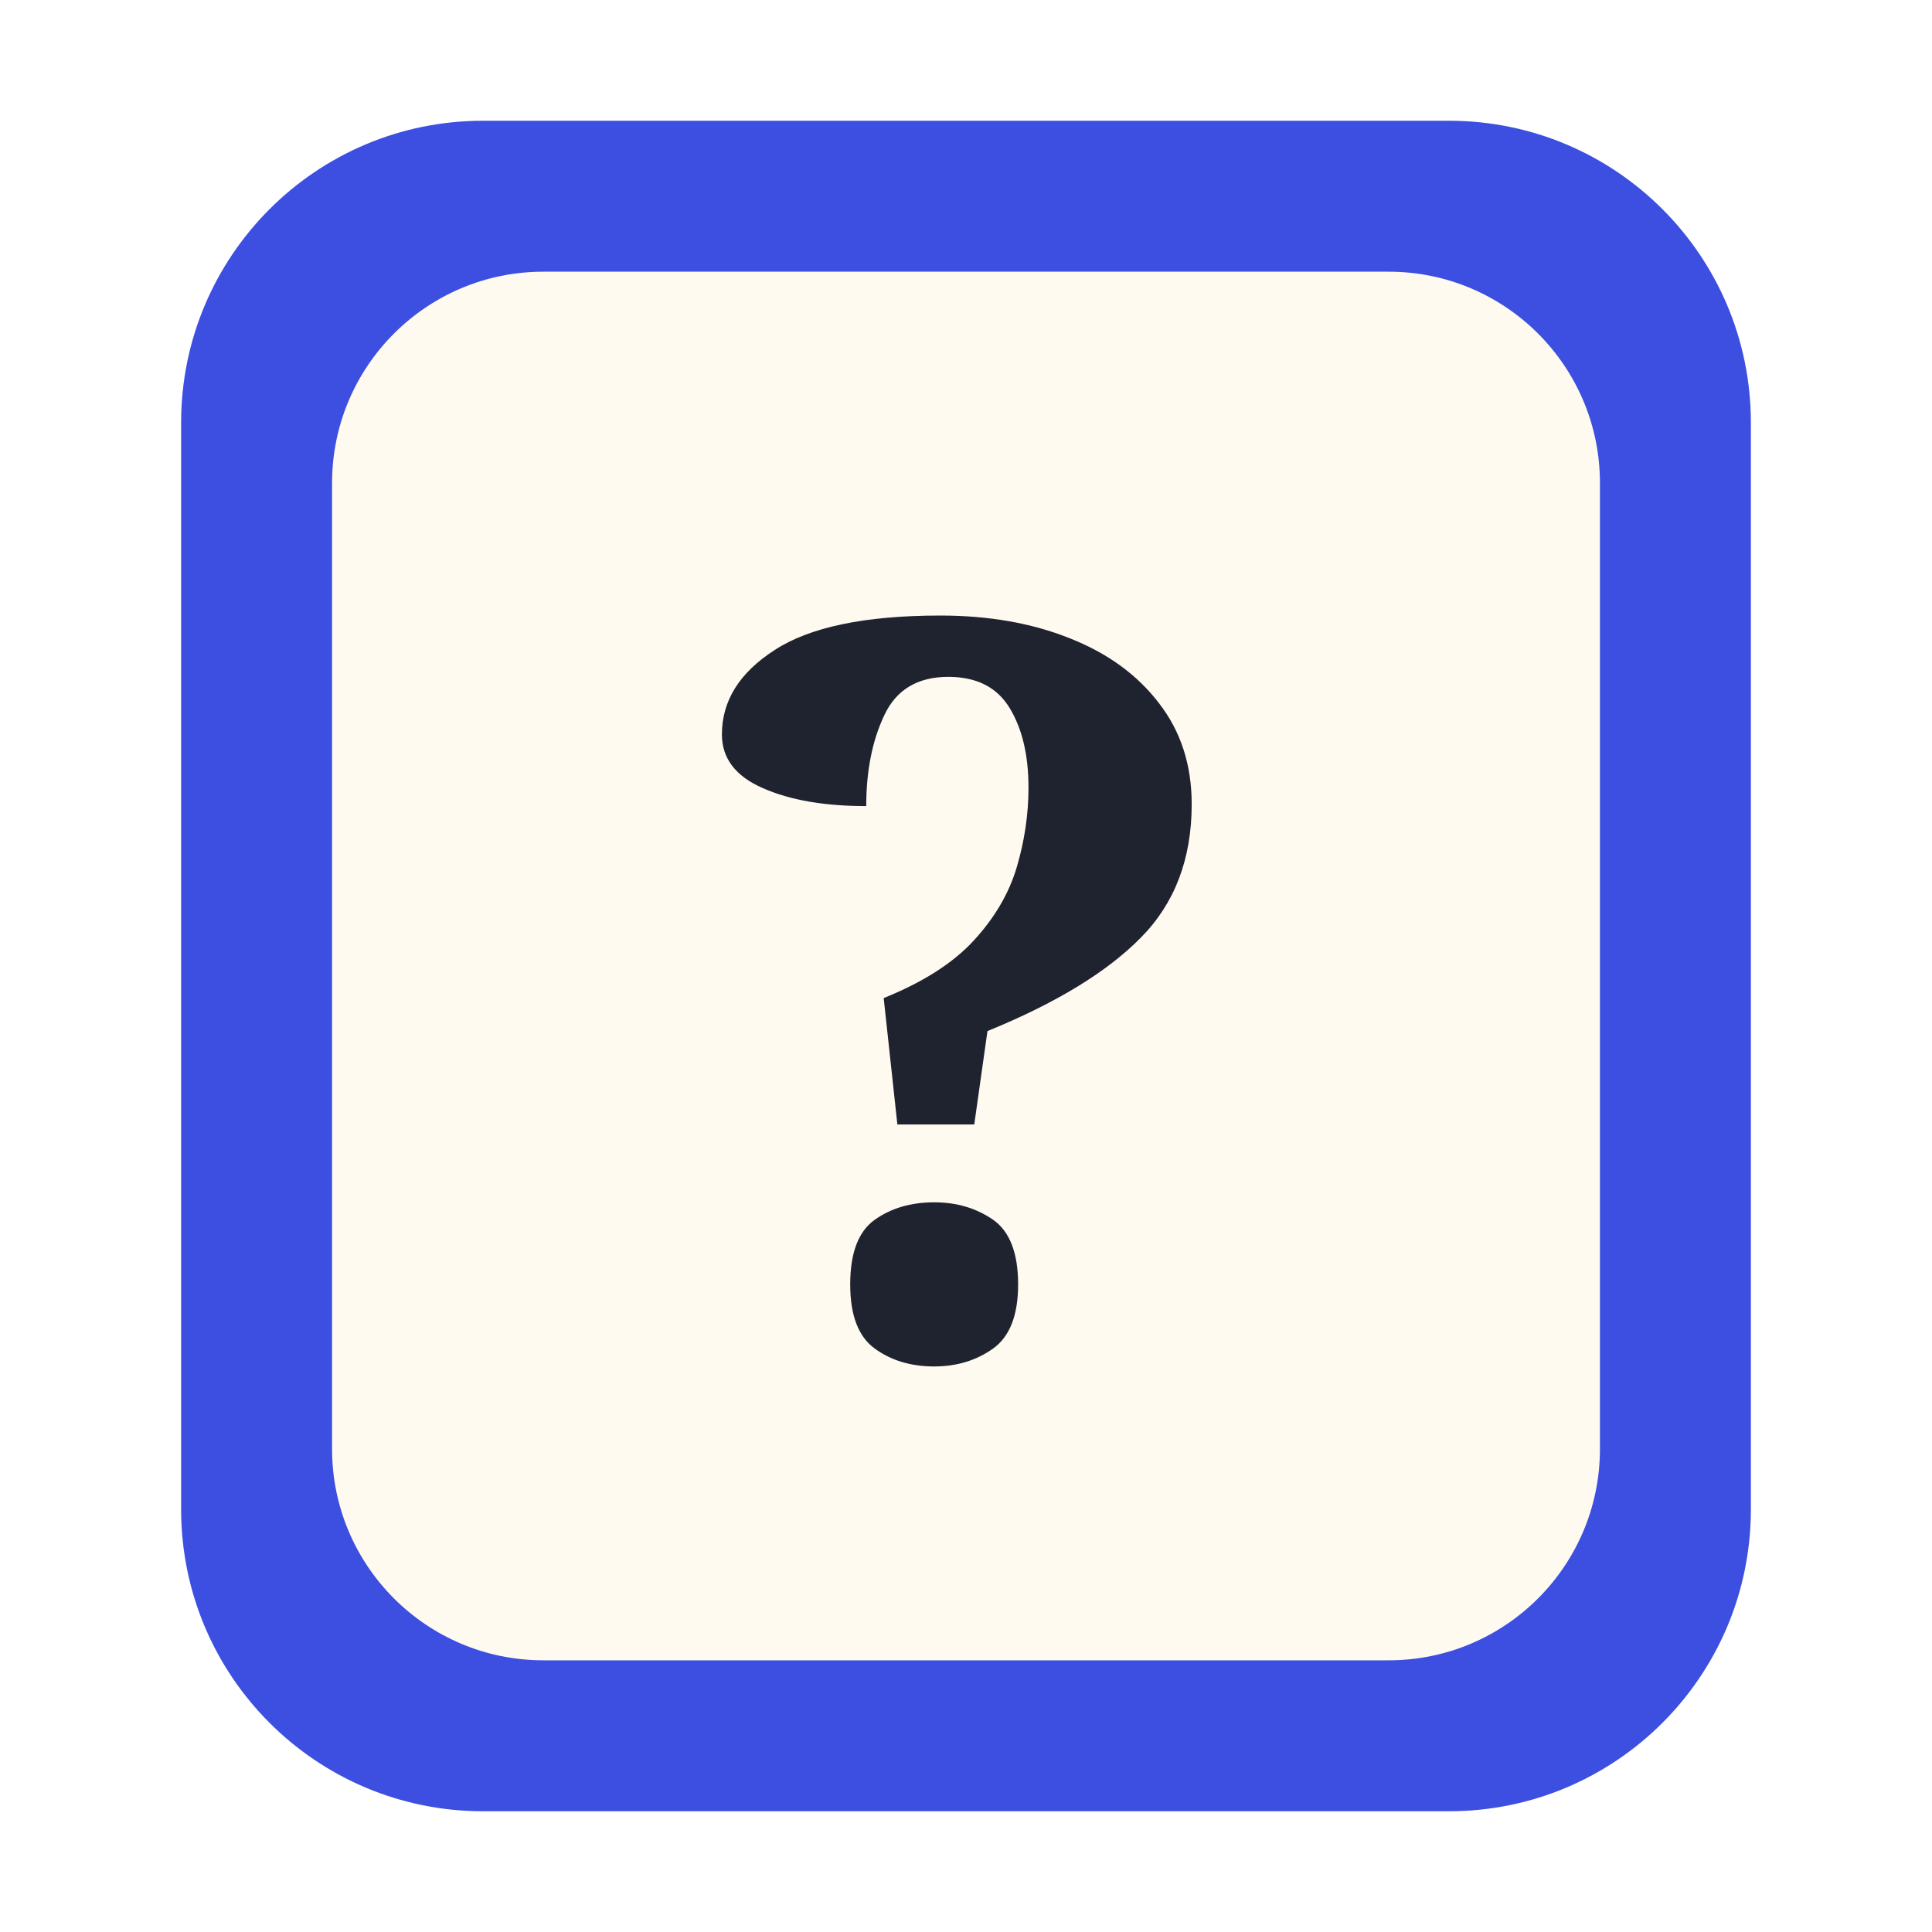
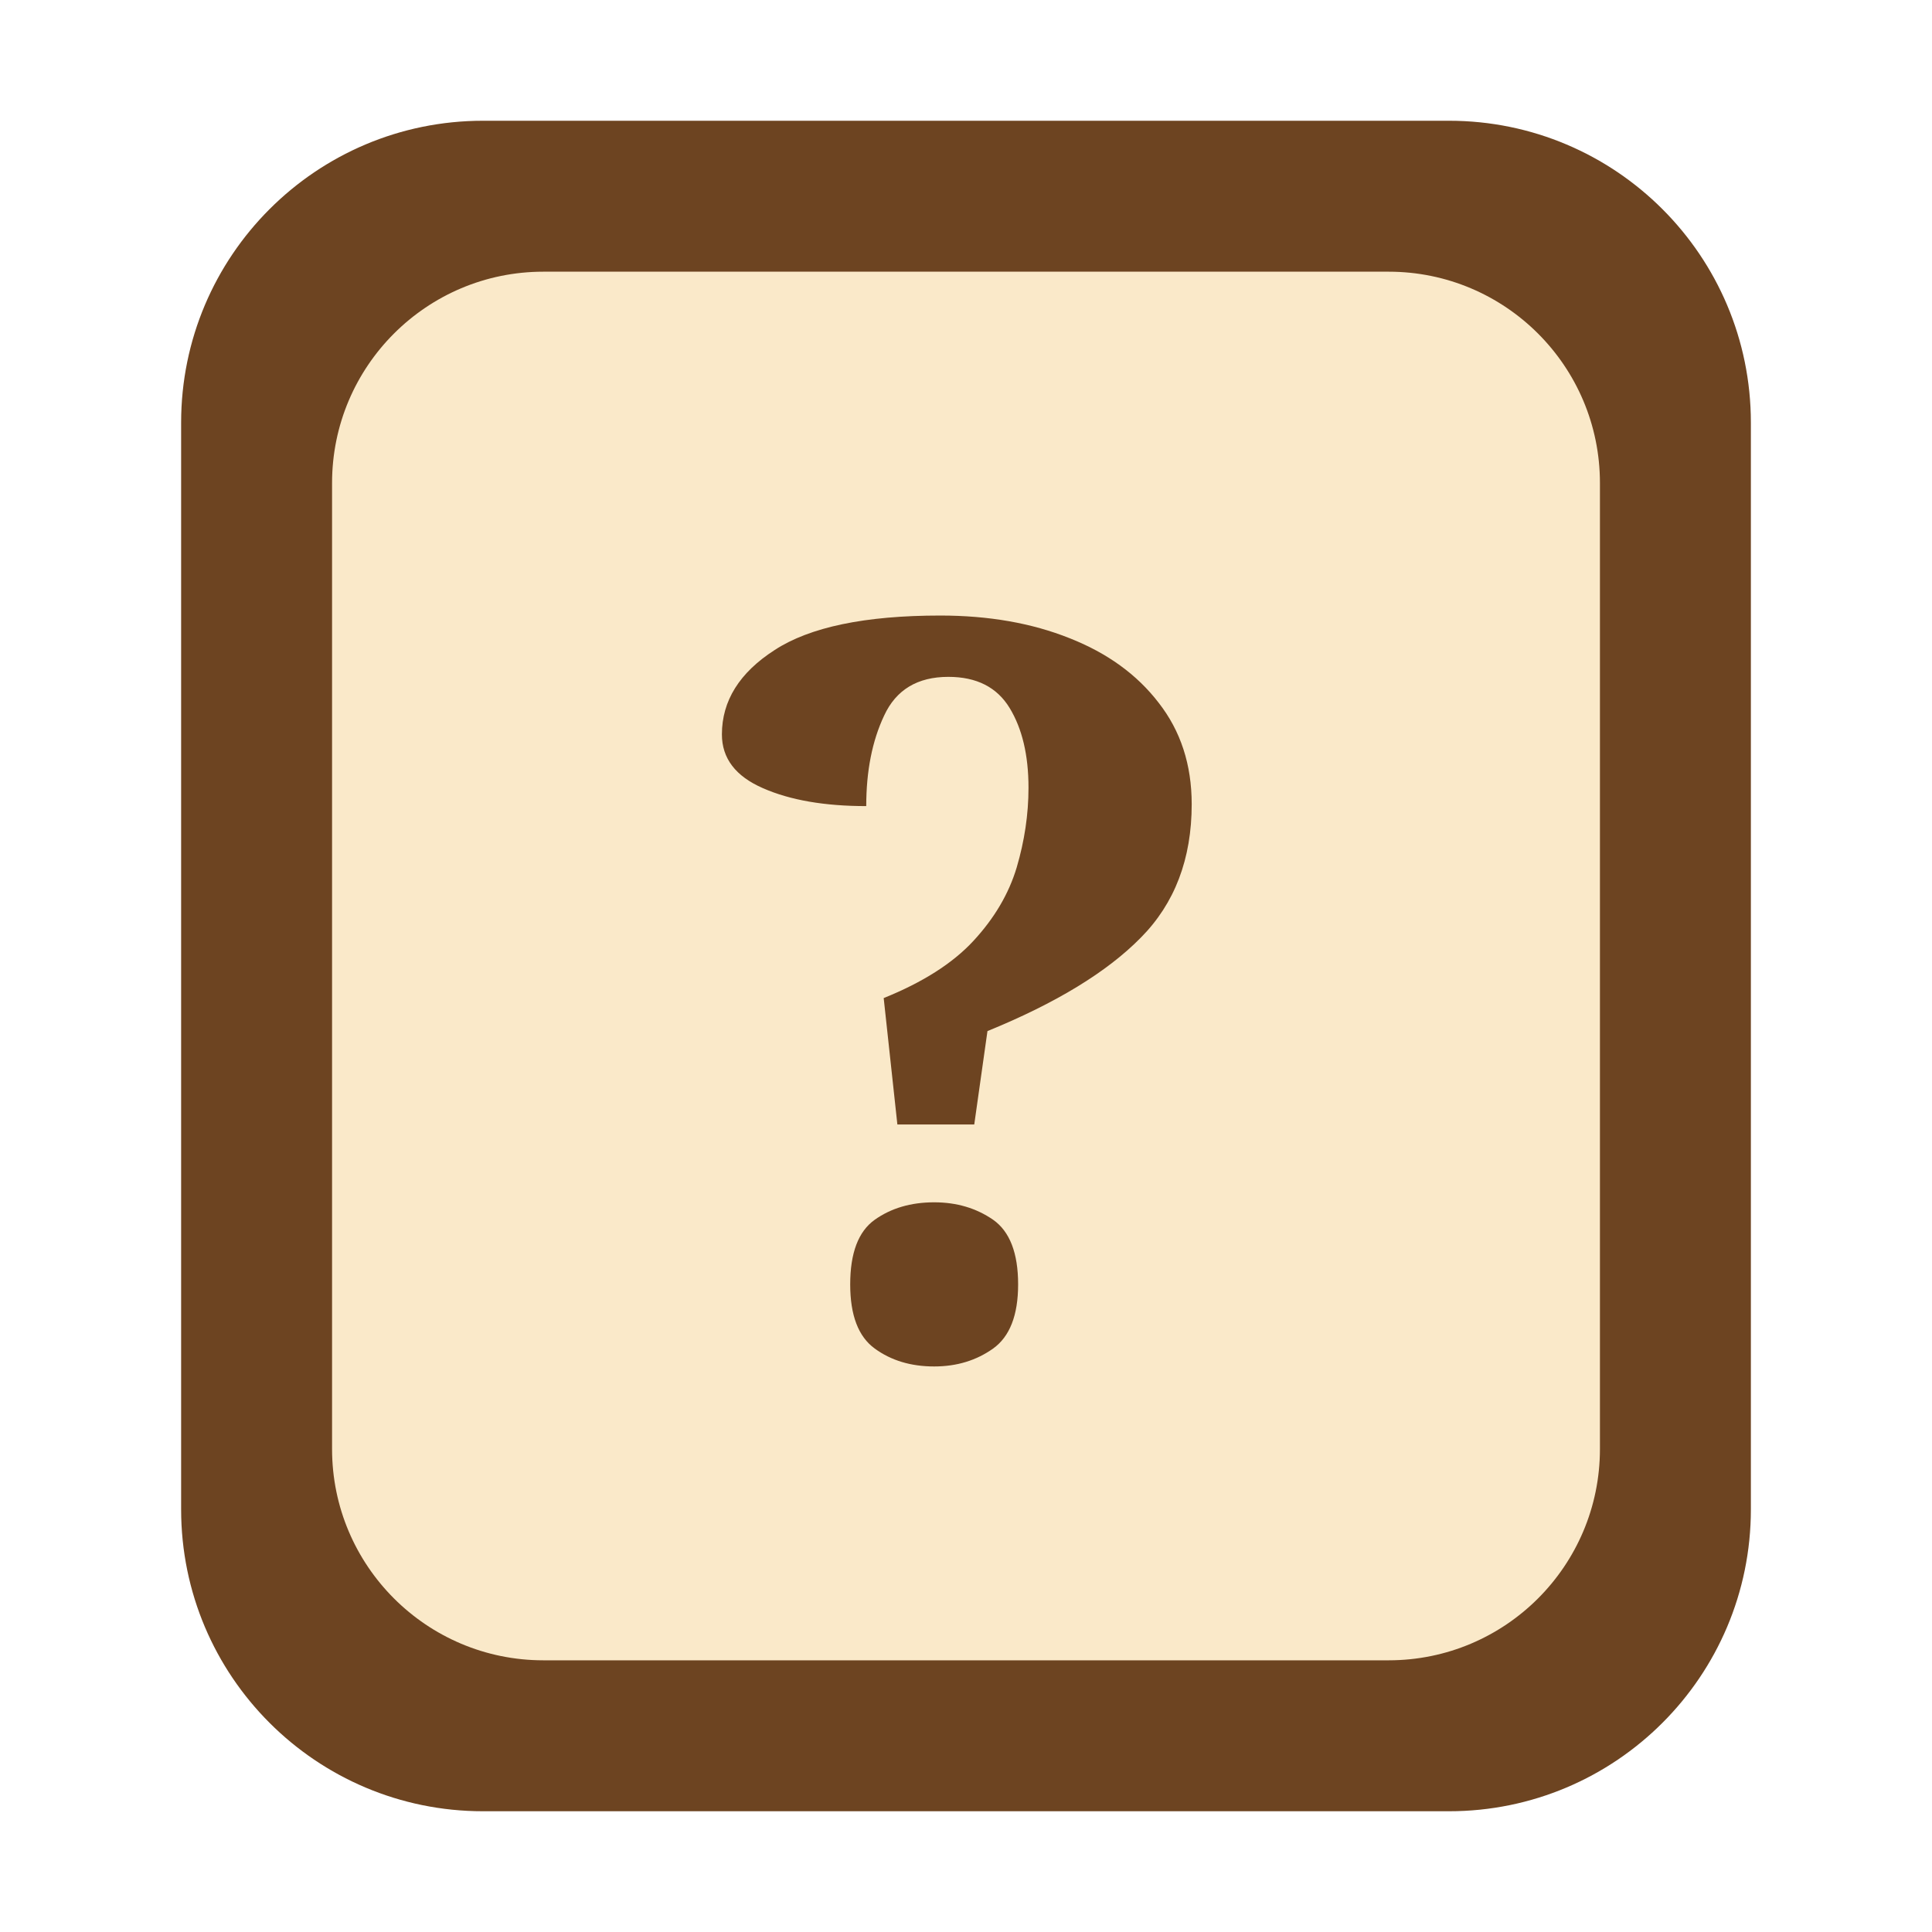
<svg xmlns="http://www.w3.org/2000/svg" viewBox="0 0 64 64">
-   <rect x="6" y="4" width="52" height="56" rx="10" fill="#3c4fe0" />
-   <rect x="11" y="9" width="42" height="46" rx="7" fill="#fffaf0" />
-   <text x="32" y="45" font-family="Georgia, serif" font-size="34" font-weight="700" text-anchor="middle" fill="#1f2330">?</text>
+   <rect x="6" y="4" width="52" height="56" rx="10" fill="#6d4421" />
+   <rect x="11" y="9" width="42" height="46" rx="7" fill="#fae9c9" />
+   <text x="32" y="45" font-family="Georgia, serif" font-size="34" font-weight="700" text-anchor="middle" fill="#6d4421">?</text>
</svg>
